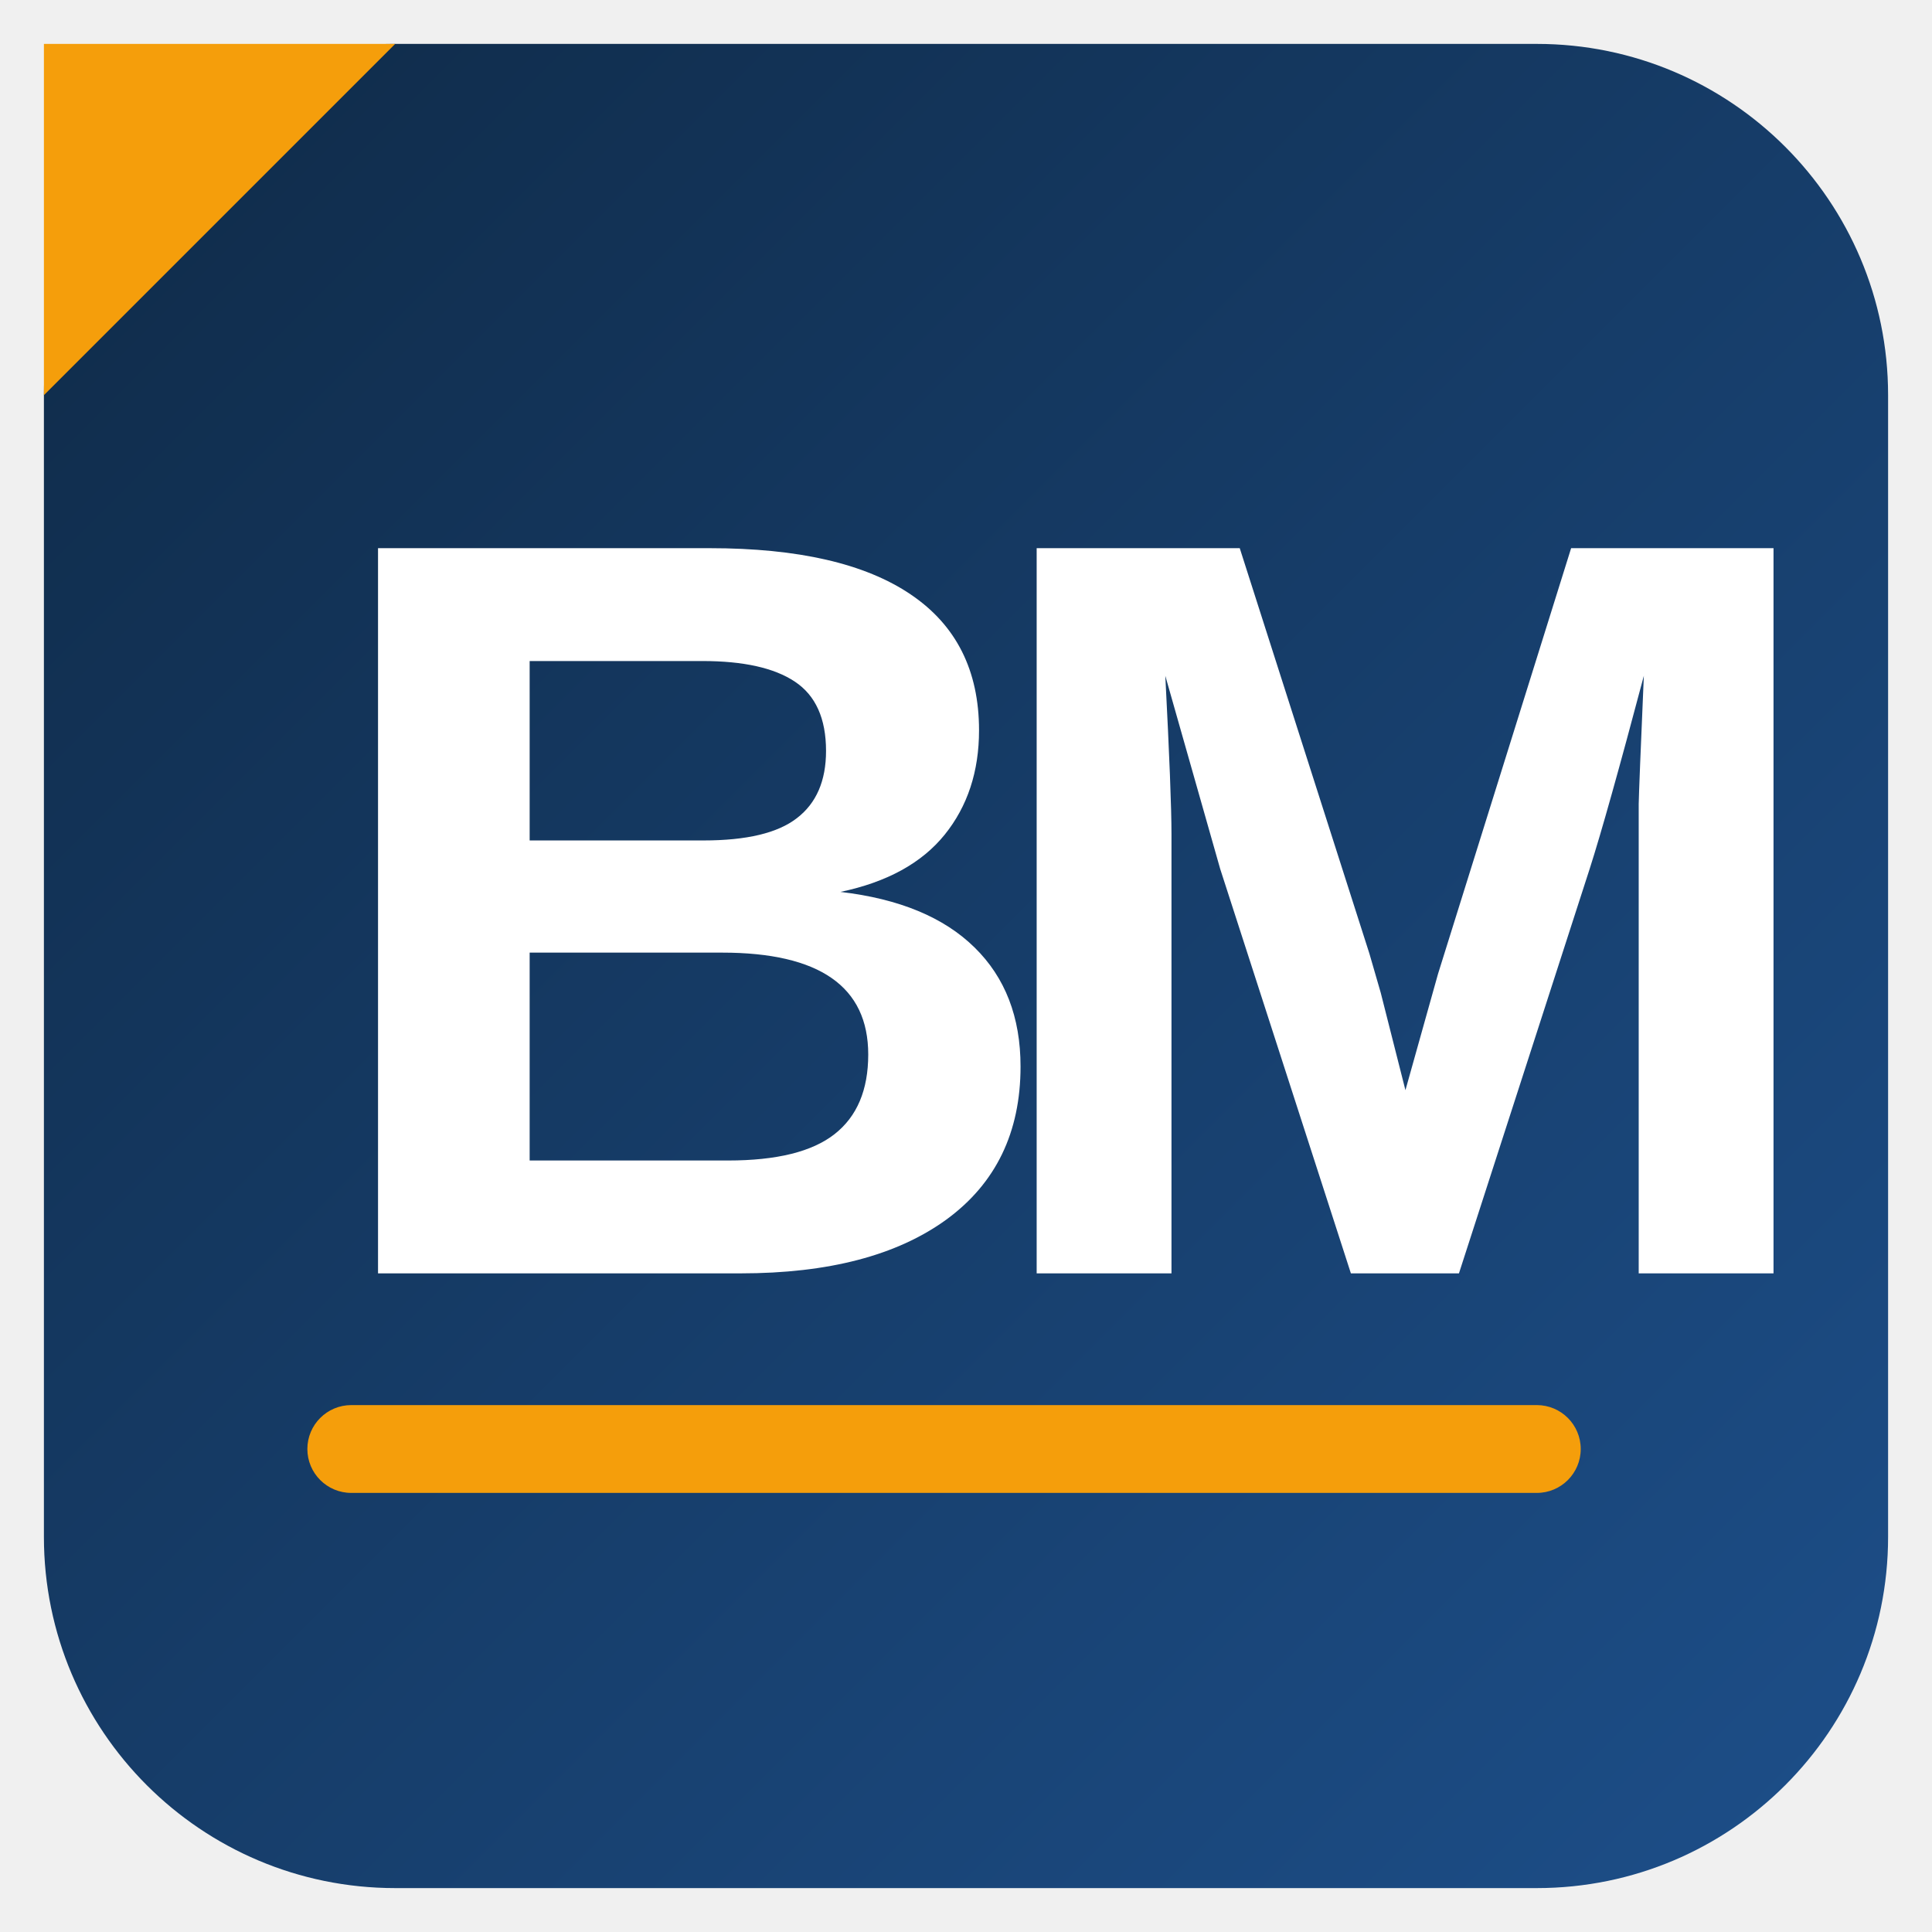
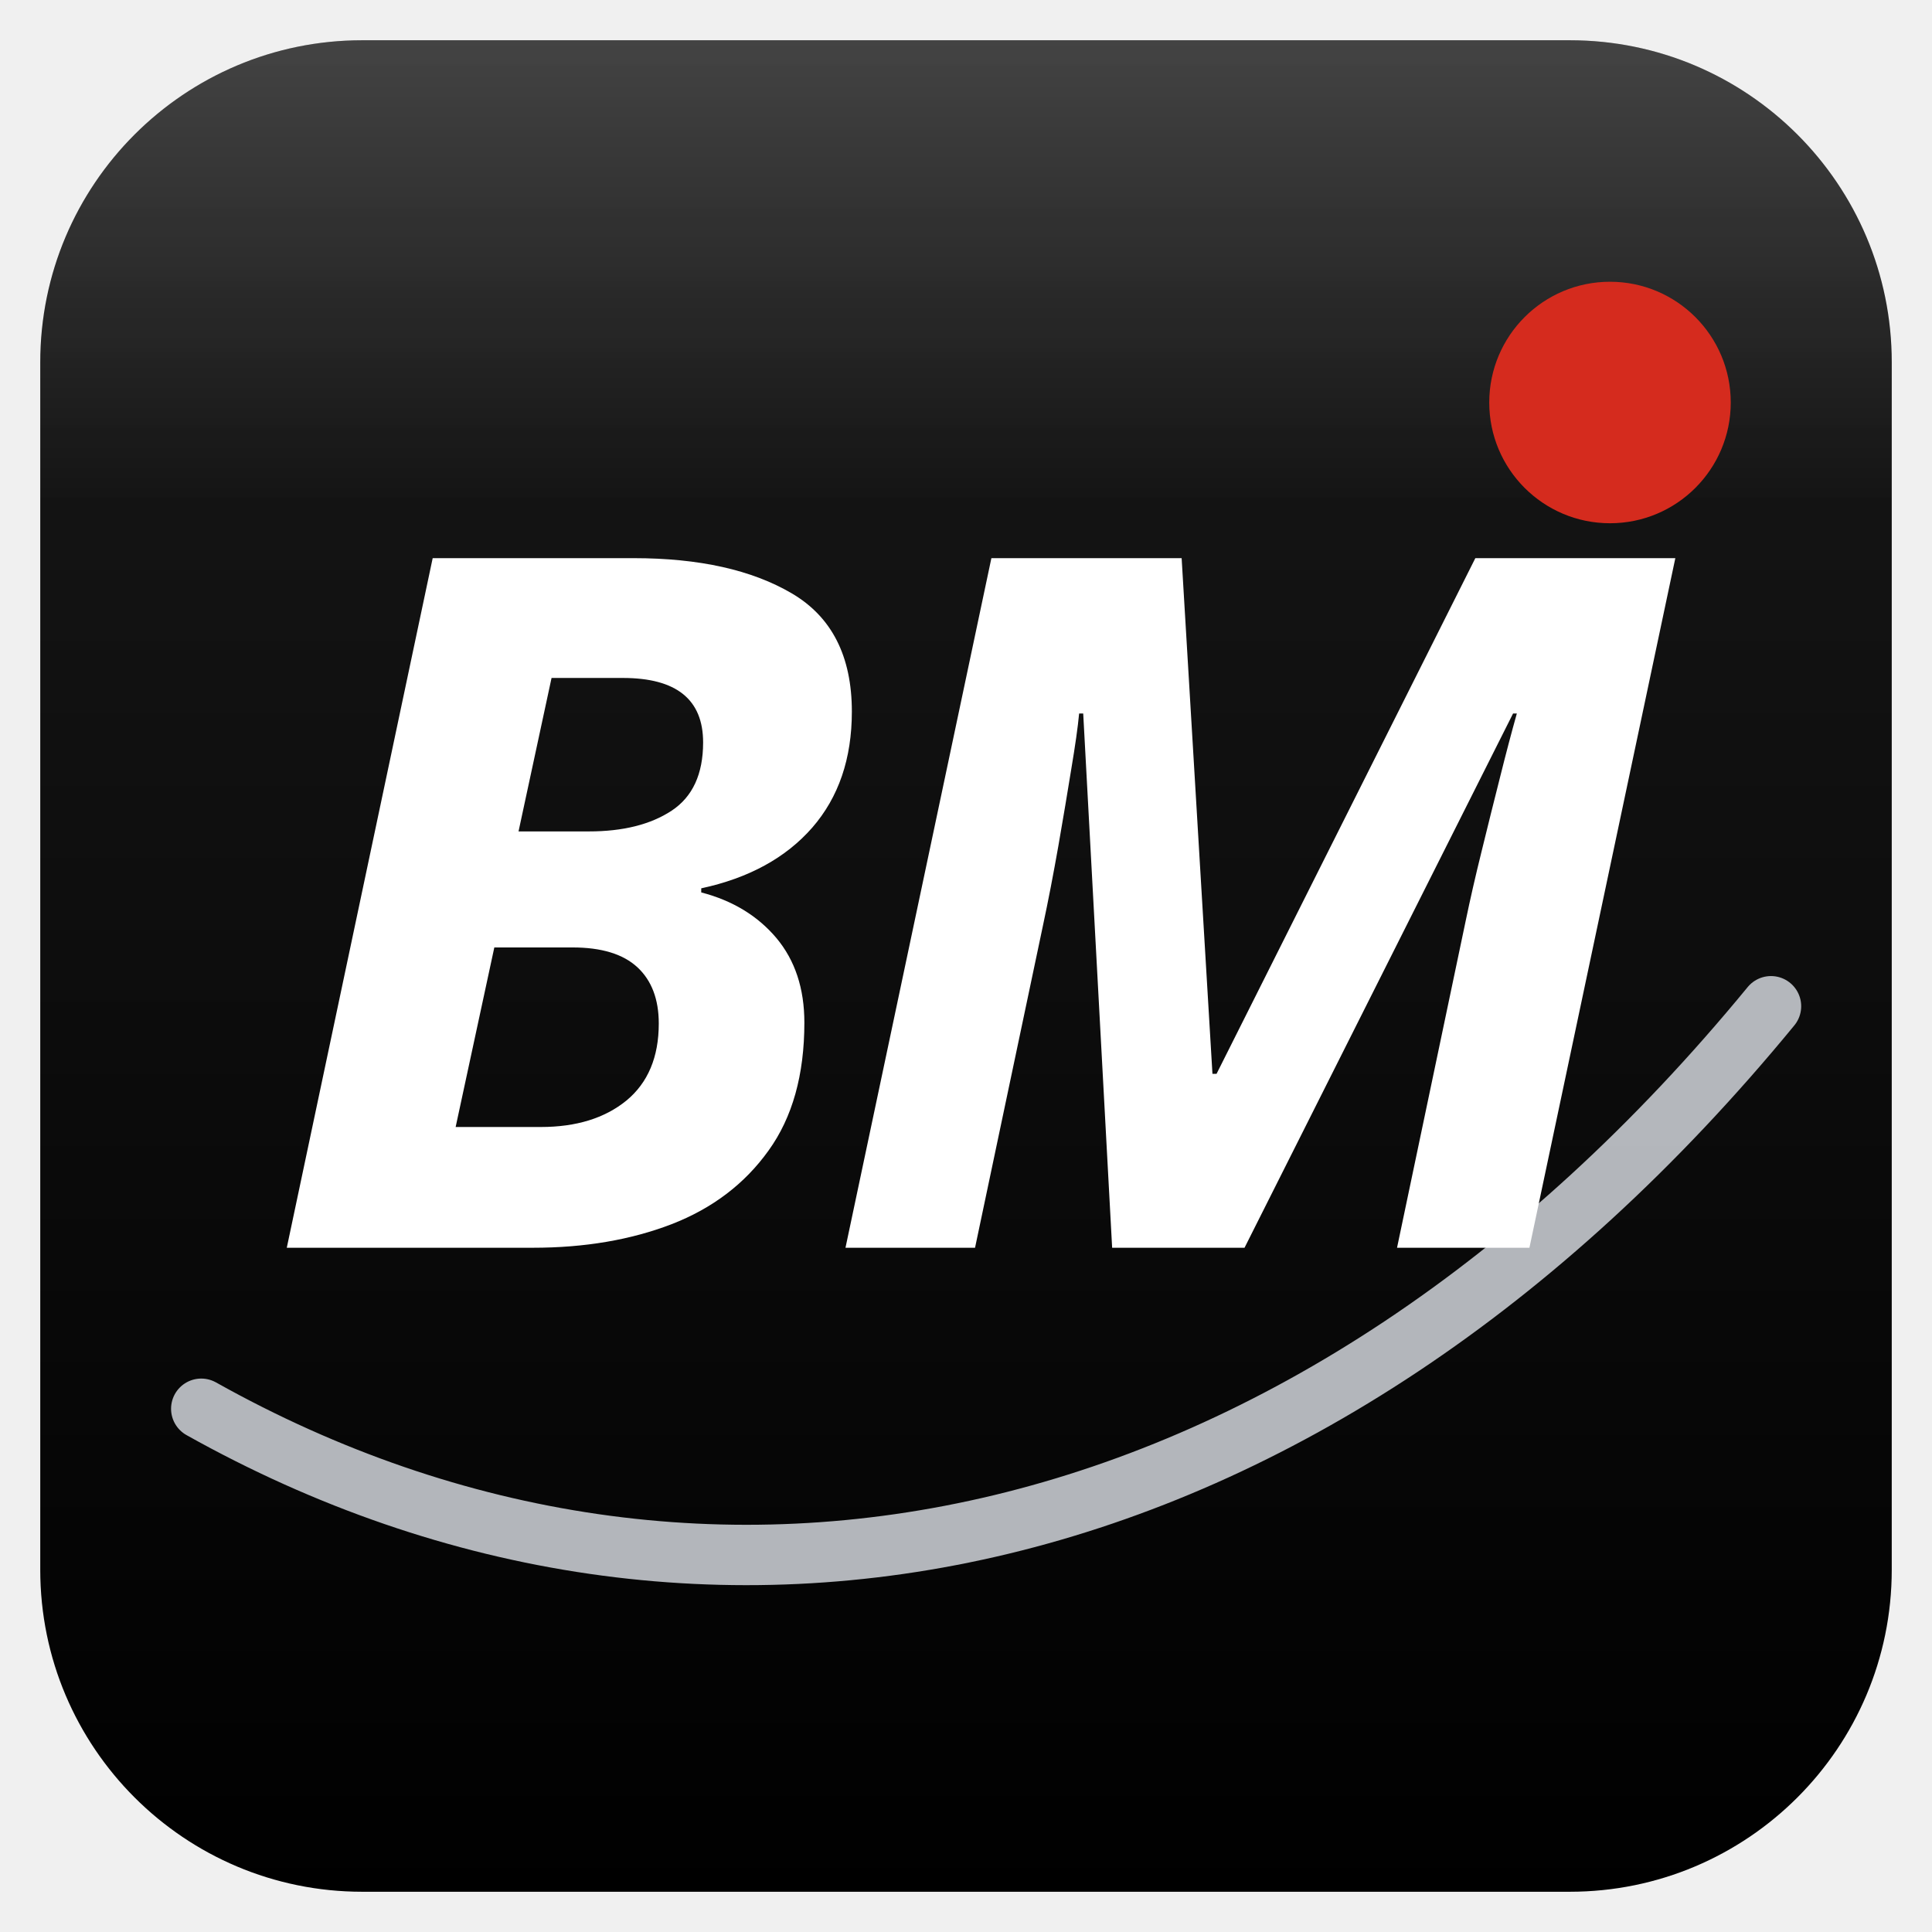
- <svg xmlns="http://www.w3.org/2000/svg" viewBox="0 0 88 88" role="img" aria-label="Besterd Mechanical mark">
+ <svg xmlns="http://www.w3.org/2000/svg" viewBox="0 0 96 96" role="img" aria-label="Besterd Mechanical">
  <defs>
-     <linearGradient id="m-bg" x1="0" y1="0" x2="1" y2="1">
-       <stop offset="0%" stop-color="#0f2a47" />
-       <stop offset="100%" stop-color="#1d4f8a" />
+     <linearGradient id="m-bg" x1="0" y1="0" x2="0" y2="1">
+       <stop offset="0%" stop-color="#1a1a1a" />
+       <stop offset="100%" stop-color="#000000" />
+     </linearGradient>
+     <linearGradient id="m-shine" x1="0" y1="0" x2="0" y2="1">
+       <stop offset="0%" stop-color="#ffffff" stop-opacity="0.18" />
+       <stop offset="50%" stop-color="#ffffff" stop-opacity="0" />
    </linearGradient>
  </defs>
-   <rect x="2" y="2" width="84" height="84" rx="16" fill="url(#m-bg)" />
-   <path d="M2 18 L2 2 L18 2 Z" fill="#f59e0b" />
-   <g fill="#ffffff" font-family="'Helvetica Neue', Arial, sans-serif" font-weight="800" font-size="48" letter-spacing="-2">
-     <text x="14" y="58">B</text>
-     <text x="44" y="58">M</text>
-   </g>
-   <rect x="14" y="64" width="58" height="4" rx="2" fill="#f59e0b" />
+   <rect x="2" y="2" width="92" height="92" rx="16" fill="url(#m-bg)" />
+   <rect x="2" y="2" width="92" height="46" rx="16" fill="url(#m-shine)" />
+   <path d="M 10 70 C 35 84, 65 78, 88 50" fill="none" stroke="#d1d5db" stroke-width="3" stroke-linecap="round" opacity="0.85" />
+   <text x="48" y="62" text-anchor="middle" font-family="'Oswald','Arial Narrow',Impact,sans-serif" font-weight="700" font-size="48" fill="#ffffff" font-style="italic" letter-spacing="-2">BM</text>
+   <circle cx="80" cy="20" r="6" fill="#d52b1e" />
</svg>
